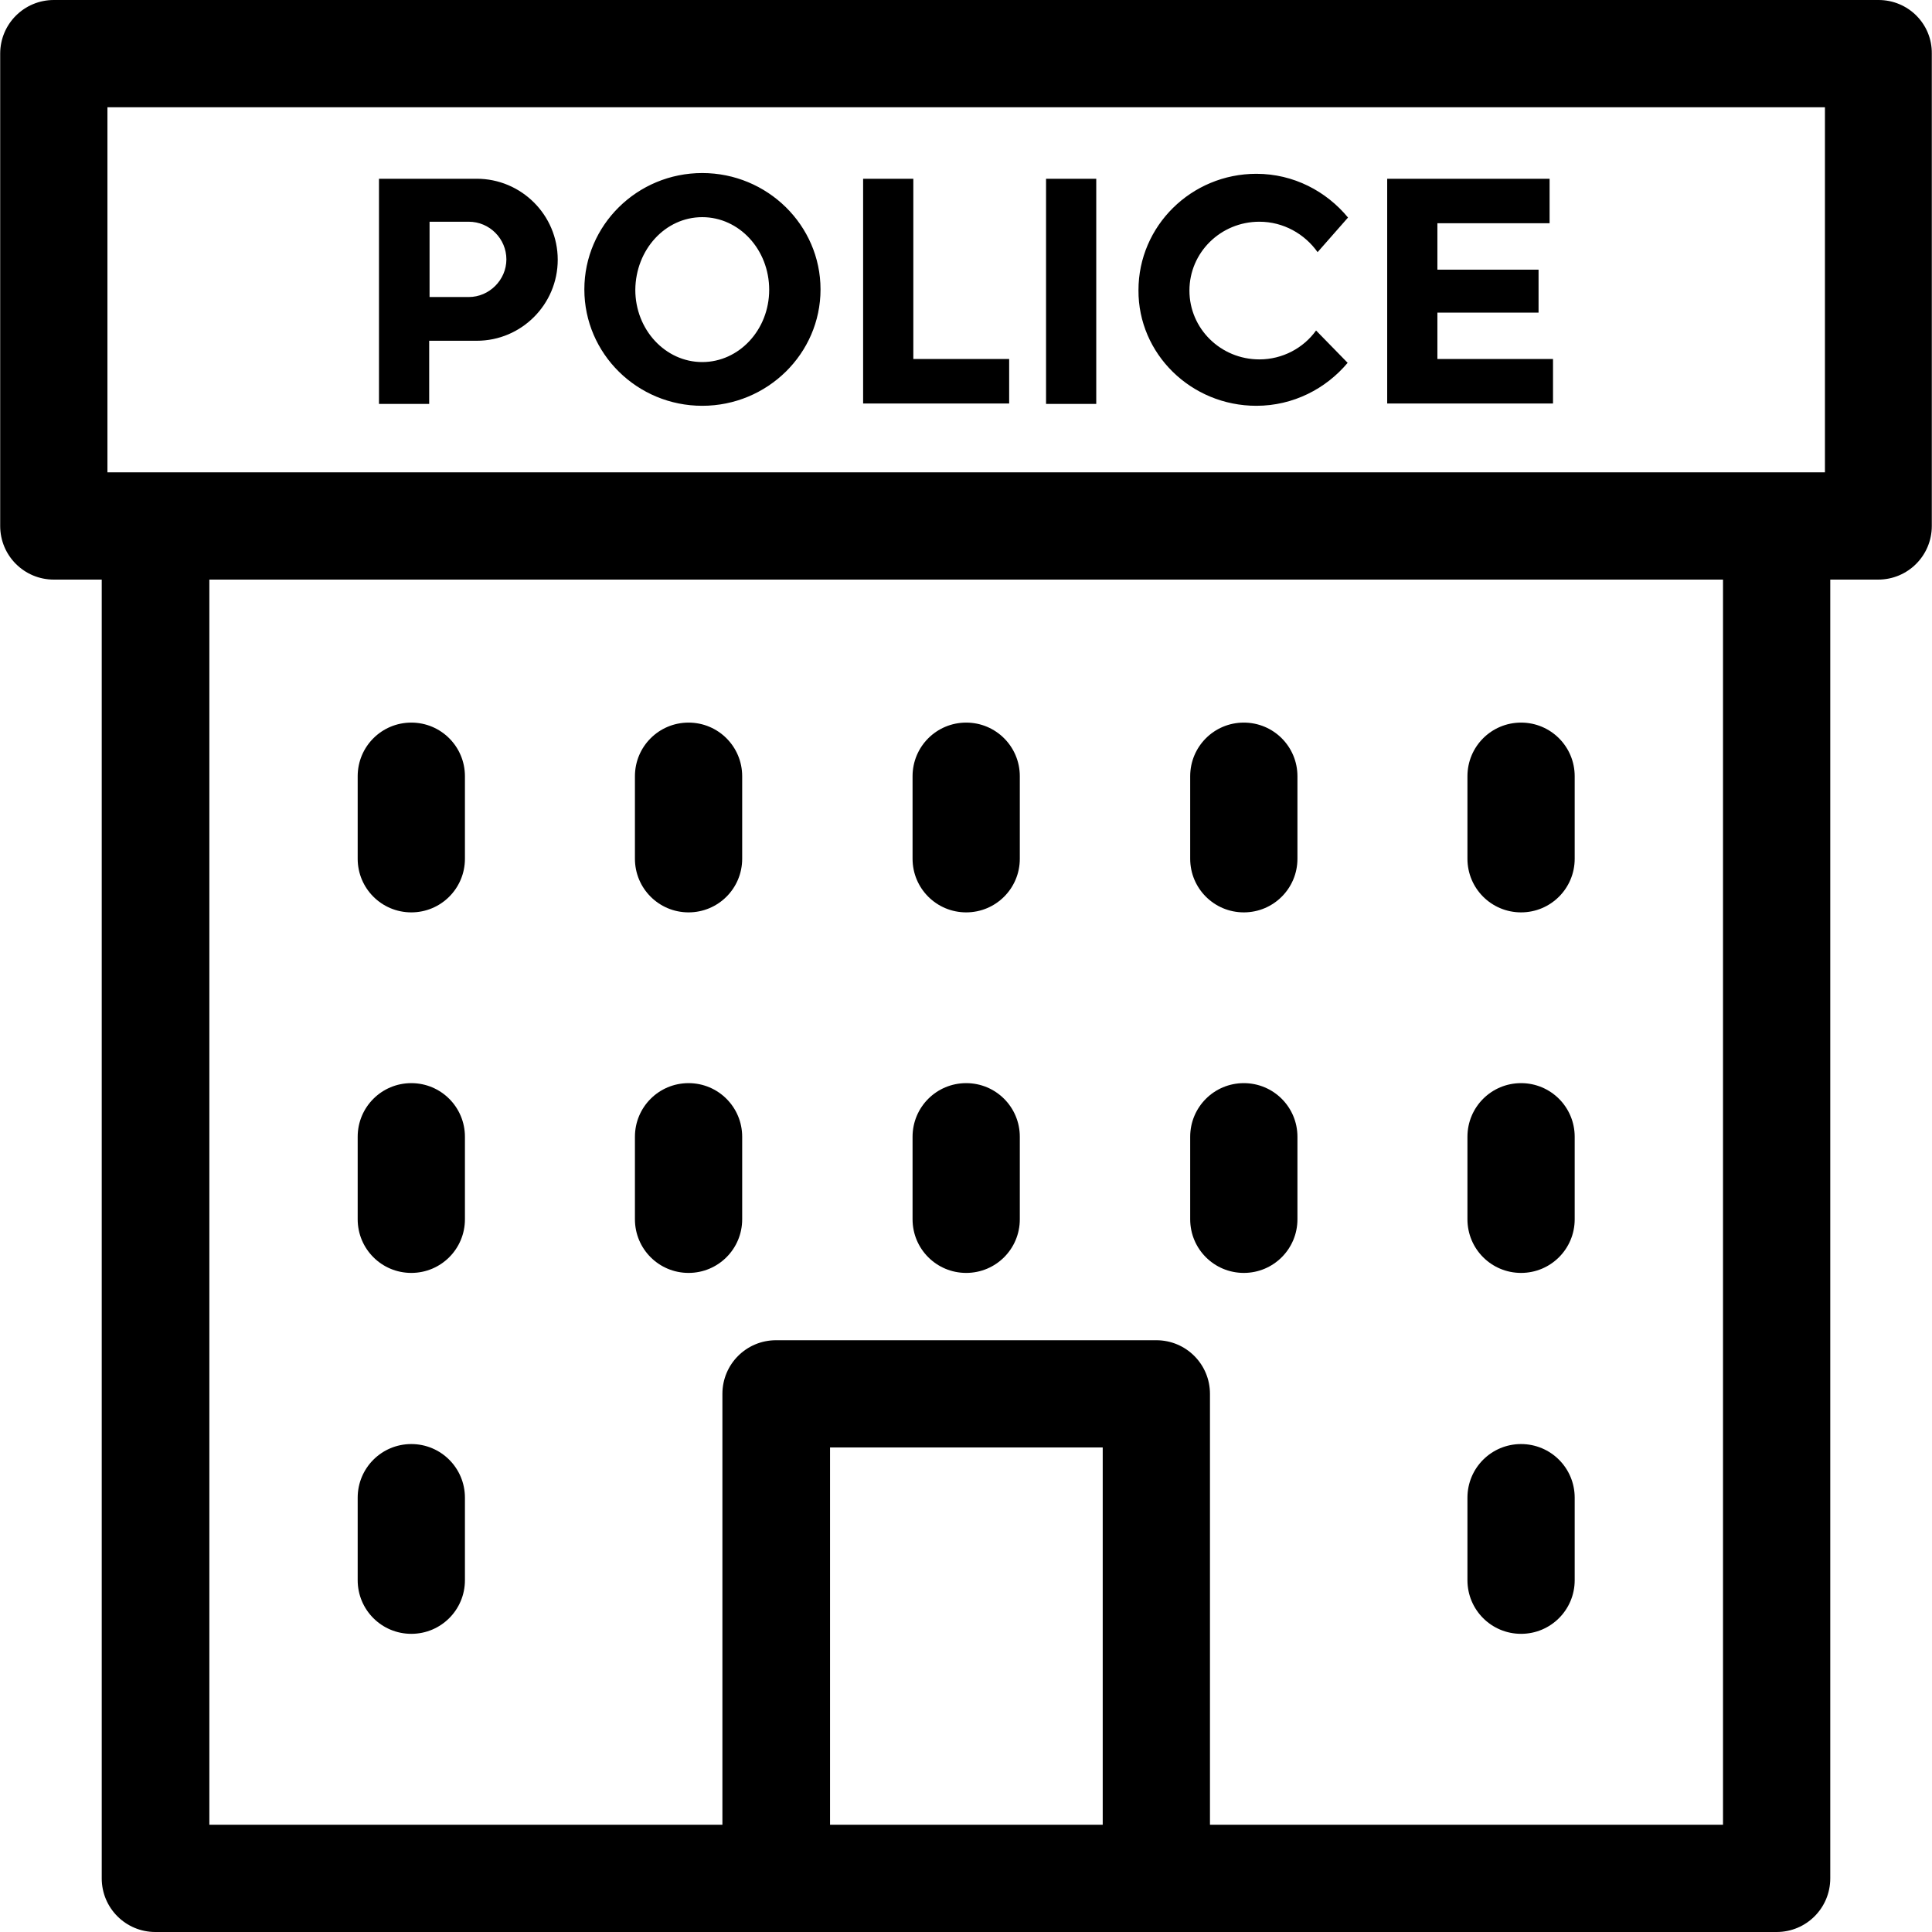
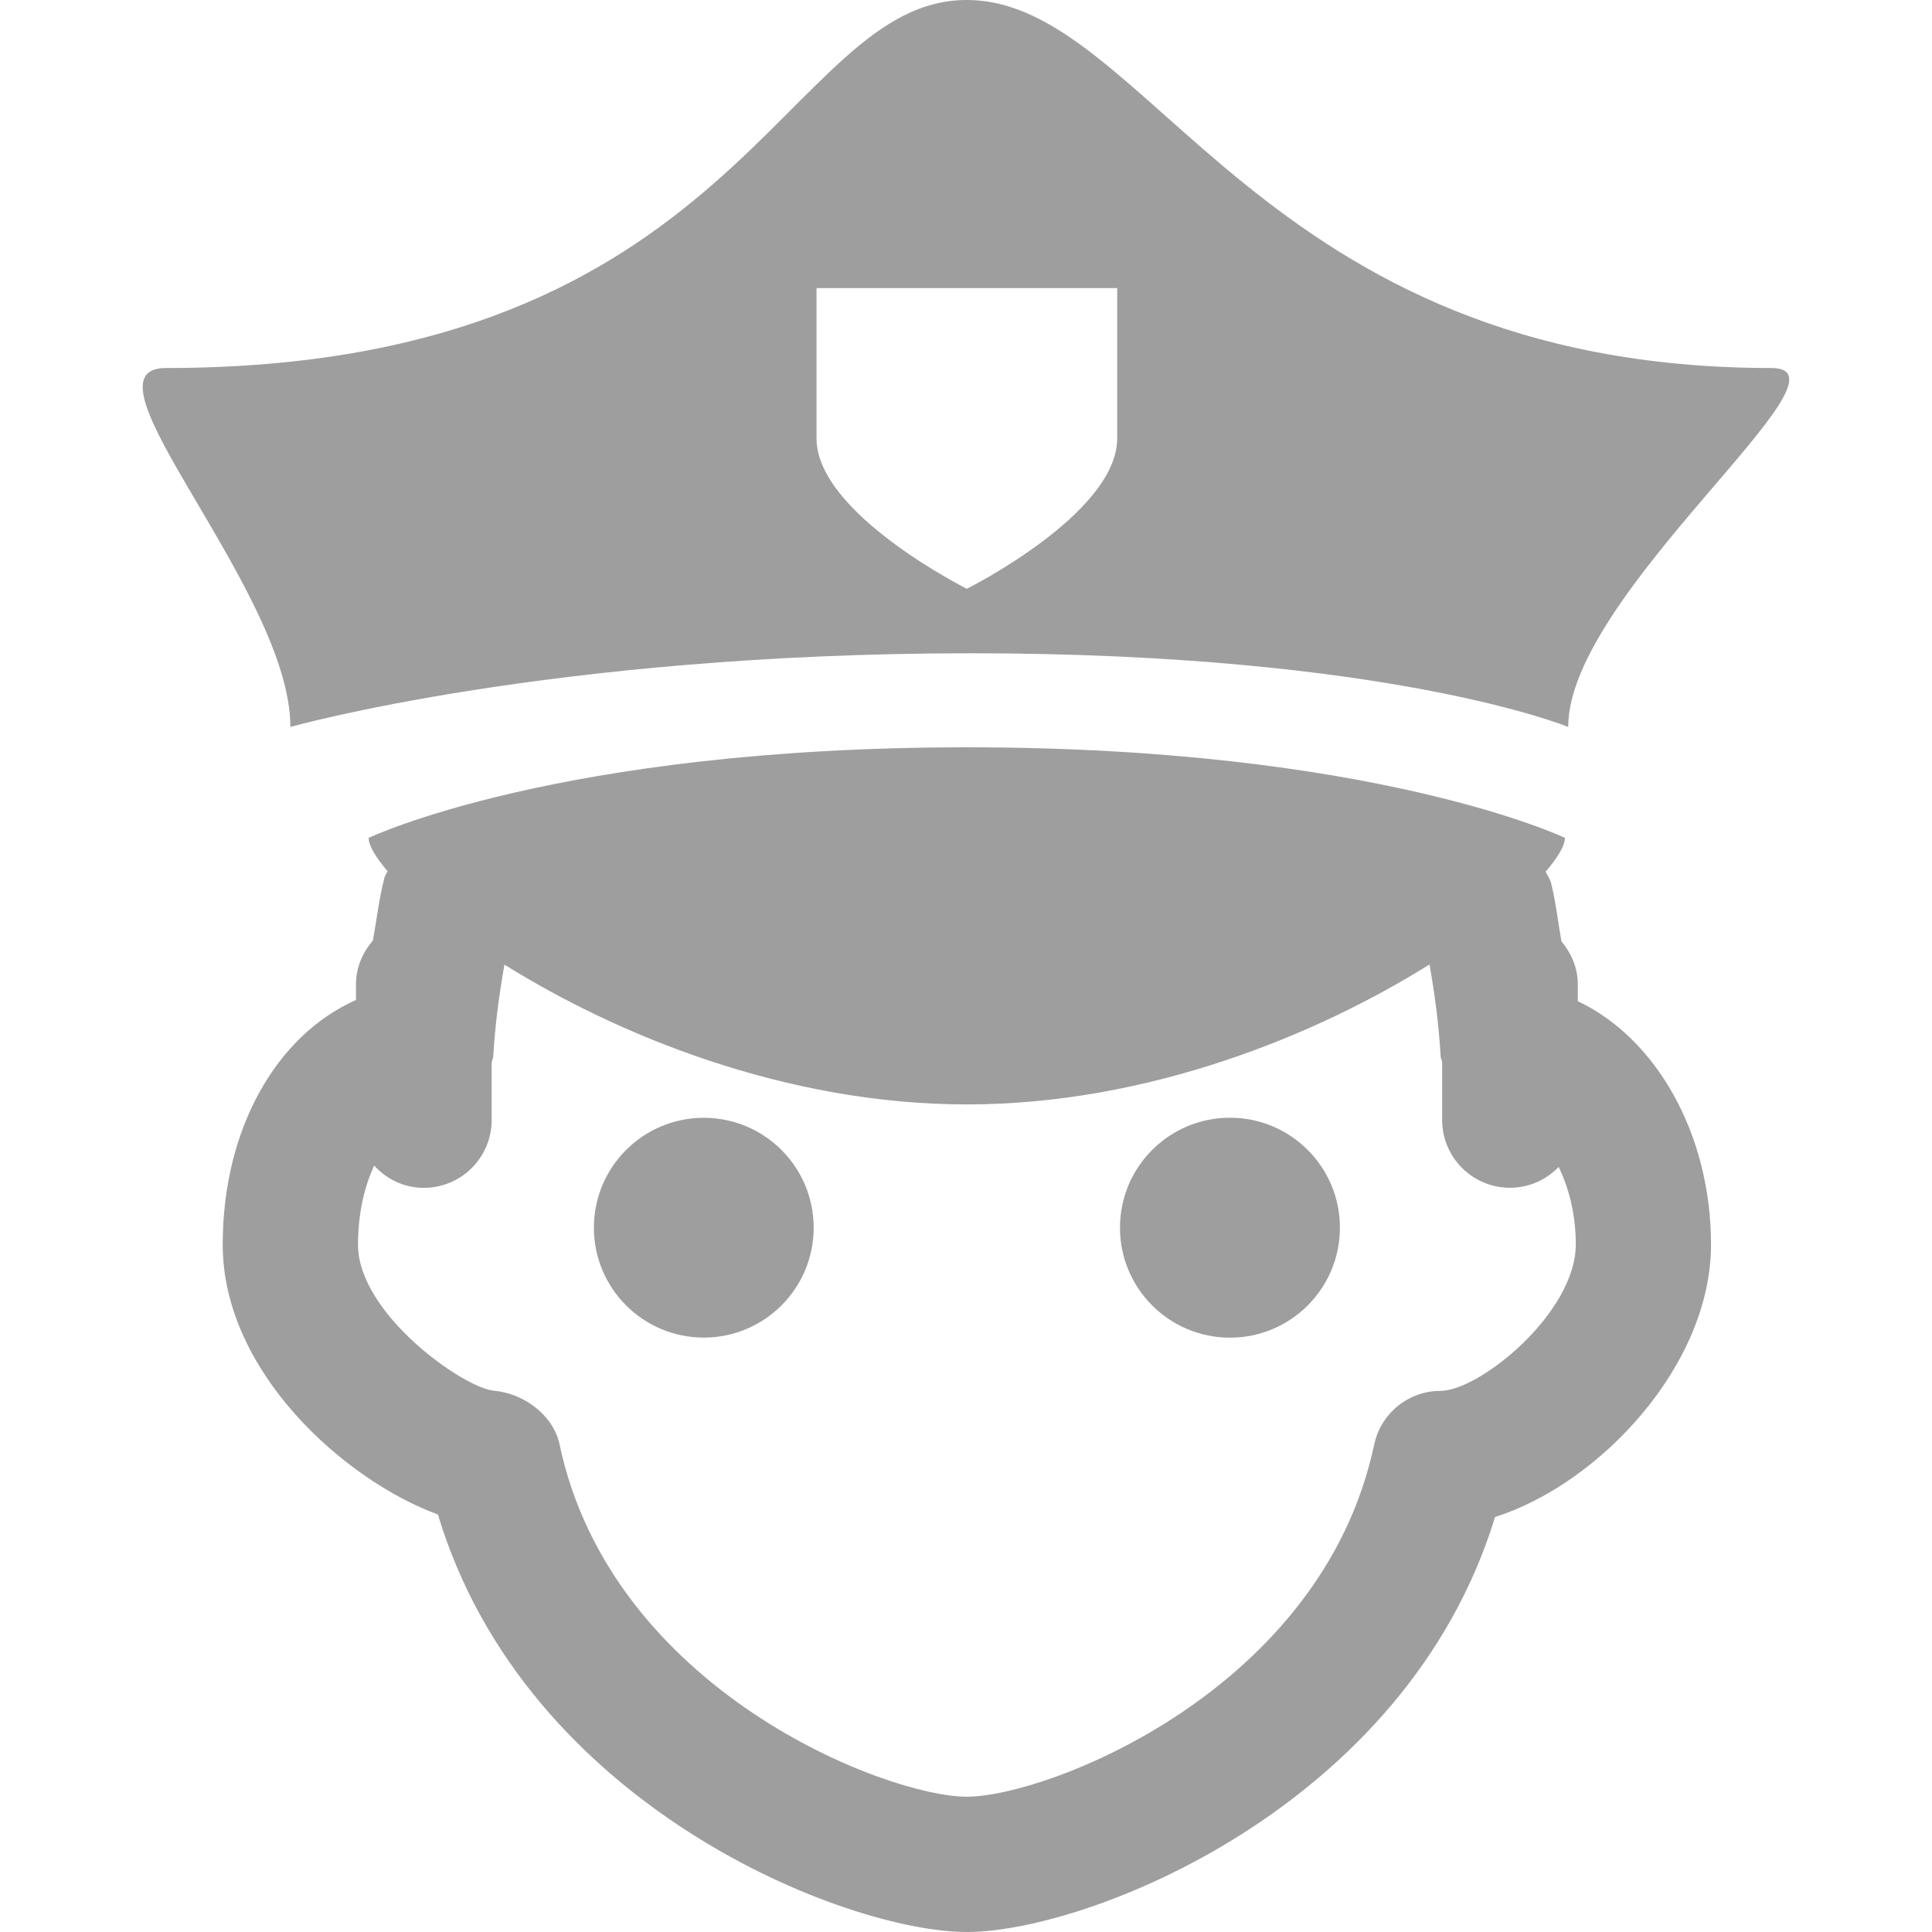
- <svg xmlns="http://www.w3.org/2000/svg" viewBox="0 0 508 508">
-   <path d="M493.949 0h-479.8c-7.8 0-14.1 6.3-14.1 14.1v124.2c0 7.8 6.3 14.1 14.1 14.1h12.6v341.5c0 7.8 6.3 14.1 14.1 14.1h426.3c7.8 0 14.1-6.3 14.1-14.1V152.4h12.6c7.8 0 14.1-6.3 14.1-14.1V14.1c.1-7.8-6.2-14.1-14-14.1zm-204 479.8h-71.7v-99.2h71.7v99.2zm163.1 0h-134.9V366.5c0-7.8-6.3-14.1-14.1-14.1h-100c-7.8 0-14.1 6.3-14.1 14.1v113.3h-134.9V152.4h398v327.4zm26.8-355.6h-451.6v-96h451.6v96z" />
-   <path d="M125.349 47h-25.7v59.2h13.2V89.6h12.5c11.8 0 21.3-9.6 21.3-21.3 0-11.8-9.6-21.3-21.3-21.3zm-2.1 31.1h-10.3V58.3h10.3c5.5 0 9.9 4.5 9.9 9.9s-4.5 9.9-9.9 9.9zm116.9 16.3V47h-13.2v59.1h38.4V94.4zm34.9-47.4h13.2v59.2h-13.2zm102.9 47.4V82.2h26.6V70.9h-26.6V58.7h29.5V47h-42.7v59.1h43.6V94.4zm-269.8 95.6c-7.8 0-14.1 6.3-14.1 14.1v21.7c0 7.8 6.3 14.1 14.1 14.1s14.1-6.3 14.1-14.1v-21.7c0-7.8-6.3-14.1-14.1-14.1zm72.9 0c-7.8 0-14.1 6.3-14.1 14.1v21.7c0 7.8 6.3 14.1 14.1 14.1s14.1-6.3 14.1-14.1v-21.7c0-7.8-6.3-14.1-14.1-14.1zm73 0c-7.8 0-14.1 6.3-14.1 14.1v21.7c0 7.8 6.3 14.1 14.1 14.1s14.1-6.3 14.1-14.1v-21.7c0-7.8-6.3-14.1-14.1-14.1zm73 0c-7.8 0-14.1 6.3-14.1 14.1v21.7c0 7.8 6.3 14.1 14.1 14.1s14.1-6.3 14.1-14.1v-21.7c0-7.8-6.3-14.1-14.1-14.1zm72.9 0c-7.8 0-14.1 6.3-14.1 14.1v21.7c0 7.8 6.3 14.1 14.1 14.1s14.1-6.3 14.1-14.1v-21.7c0-7.8-6.3-14.1-14.1-14.1zm-291.8 94.8c-7.8 0-14.1 6.3-14.1 14.1v21.7c0 7.8 6.3 14.1 14.1 14.1s14.1-6.3 14.1-14.1v-21.7c0-7.8-6.3-14.1-14.1-14.1zm72.9 0c-7.8 0-14.1 6.3-14.1 14.1v21.7c0 7.8 6.3 14.1 14.1 14.1s14.1-6.3 14.1-14.1v-21.7c0-7.8-6.3-14.1-14.1-14.1zm73 0c-7.8 0-14.1 6.3-14.1 14.1v21.7c0 7.8 6.3 14.1 14.1 14.1s14.1-6.3 14.1-14.1v-21.7c0-7.8-6.3-14.1-14.1-14.1zm73 0c-7.8 0-14.1 6.3-14.1 14.1v21.7c0 7.8 6.3 14.1 14.1 14.1s14.1-6.3 14.1-14.1v-21.7c0-7.8-6.3-14.1-14.1-14.1zm72.9 0c-7.8 0-14.1 6.3-14.1 14.1v21.7c0 7.8 6.3 14.1 14.1 14.1s14.1-6.3 14.1-14.1v-21.7c0-7.8-6.3-14.1-14.1-14.1zm-291.8 94.9c-7.8 0-14.1 6.3-14.1 14.1v21.7c0 7.8 6.3 14.1 14.1 14.1s14.1-6.3 14.1-14.1v-21.7c0-7.8-6.3-14.1-14.1-14.1zm291.8 0c-7.8 0-14.1 6.3-14.1 14.1v21.7c0 7.8 6.3 14.1 14.1 14.1s14.1-6.3 14.1-14.1v-21.7c0-7.8-6.3-14.1-14.1-14.1zm-215.3-334.2c-17.1 0-31 13.7-31 30.6 0 16.9 13.9 30.6 31 30.6s31.1-13.7 31.1-30.6c0-16.9-14-30.6-31.1-30.6zm0 49.7c-9.7 0-17.6-8.5-17.6-19 .1-10.6 7.9-19.1 17.6-19.1 9.7 0 17.6 8.5 17.6 19.1 0 10.5-7.9 19-17.6 19zm146.5-.7c-10.2 0-18.4-8.1-18.4-18.1s8.2-18.1 18.4-18.1c6.3 0 11.9 3.2 15.3 8l8-9.1c-5.7-6.9-14.3-11.5-24.1-11.5-17.1 0-31 13.7-31 30.6-.1 16.7 13.8 30.4 31 30.4 9.7 0 18.3-4.5 24-11.3l-8.3-8.5c-3.3 4.6-8.8 7.6-14.9 7.6z" />
+ <svg xmlns="http://www.w3.org/2000/svg" version="1.1" id="Capa_1" x="0px" y="0px" viewBox="0 0 25.703 25.703" style="enable-background:new 0 0 25.703 25.703;" xml:space="preserve" width="512px" height="512px">
+   <g>
+     <g>
+       <path d="M20.991,13.32v-0.227c0-0.219-0.088-0.413-0.218-0.57c-0.046-0.259-0.076-0.531-0.138-0.776    c-0.014-0.056-0.049-0.1-0.073-0.15c0.162-0.188,0.258-0.347,0.258-0.45c0,0-2.521-1.205-7.957-1.205s-7.959,1.205-7.959,1.205    c0,0.102,0.094,0.258,0.252,0.443c-0.011,0.029-0.032,0.051-0.04,0.081c-0.07,0.264-0.104,0.559-0.155,0.841    c-0.135,0.158-0.225,0.356-0.225,0.58v0.212c-1.054,0.466-1.773,1.708-1.773,3.255c0,1.685,1.613,3.13,2.863,3.59    c1.171,3.893,5.436,5.554,7.037,5.554c1.596,0,5.843-1.651,7.027-5.521c1.39-0.441,2.873-2.018,2.873-3.624    C22.763,15.072,22.022,13.806,20.991,13.32z M19.163,18.504c-0.425,0-0.792,0.298-0.881,0.714    c-0.693,3.275-4.352,4.685-5.419,4.685s-4.726-1.41-5.419-4.688c-0.082-0.388-0.477-0.679-0.872-0.713    c-0.405-0.036-1.809-1.023-1.809-1.943c0-0.419,0.086-0.775,0.215-1.052c0.165,0.18,0.397,0.296,0.66,0.296    c0.499,0,0.903-0.404,0.903-0.903v-0.764c0.004-0.028,0.019-0.052,0.021-0.081c0.025-0.429,0.08-0.832,0.149-1.222    c1.484,0.927,3.729,1.86,6.153,1.86c2.425,0,4.67-0.934,6.154-1.862c0.069,0.391,0.124,0.795,0.148,1.222    c0.002,0.028,0.016,0.05,0.02,0.077v0.769c0,0.499,0.404,0.903,0.903,0.903c0.255,0,0.483-0.107,0.647-0.277    c0.133,0.274,0.228,0.622,0.228,1.033C20.963,17.466,19.685,18.504,19.163,18.504z" fill="#9e9e9e" />
+       <circle cx="16.363" cy="16.333" r="1.463" fill="#9e9e9e" />
+       <circle cx="9.363" cy="16.333" r="1.462" fill="#9e9e9e" />
+       <path d="M12.913,8.691c5.574,0,7.95,0.98,7.95,0.98c0-1.78,3.932-4.775,2.703-4.775    C16.722,4.896,15.296,0,12.861,0C10.425,0,9.853,4.896,2.207,4.896c-1.24,0,1.656,2.962,1.656,4.775    C3.863,9.671,7.339,8.691,12.913,8.691z M10.863,3.833h4c0,0,0,1,0,2s-2,2-2,2s-2-1-2-2S10.863,3.833,10.863,3.833z" fill="#9e9e9e" />
+     </g>
+   </g>
+   <g>
+ </g>
+   <g>
+ </g>
+   <g>
+ </g>
+   <g>
+ </g>
+   <g>
+ </g>
+   <g>
+ </g>
+   <g>
+ </g>
+   <g>
+ </g>
+   <g>
+ </g>
+   <g>
+ </g>
+   <g>
+ </g>
+   <g>
+ </g>
+   <g>
+ </g>
+   <g>
+ </g>
+   <g>
+ </g>
</svg>
